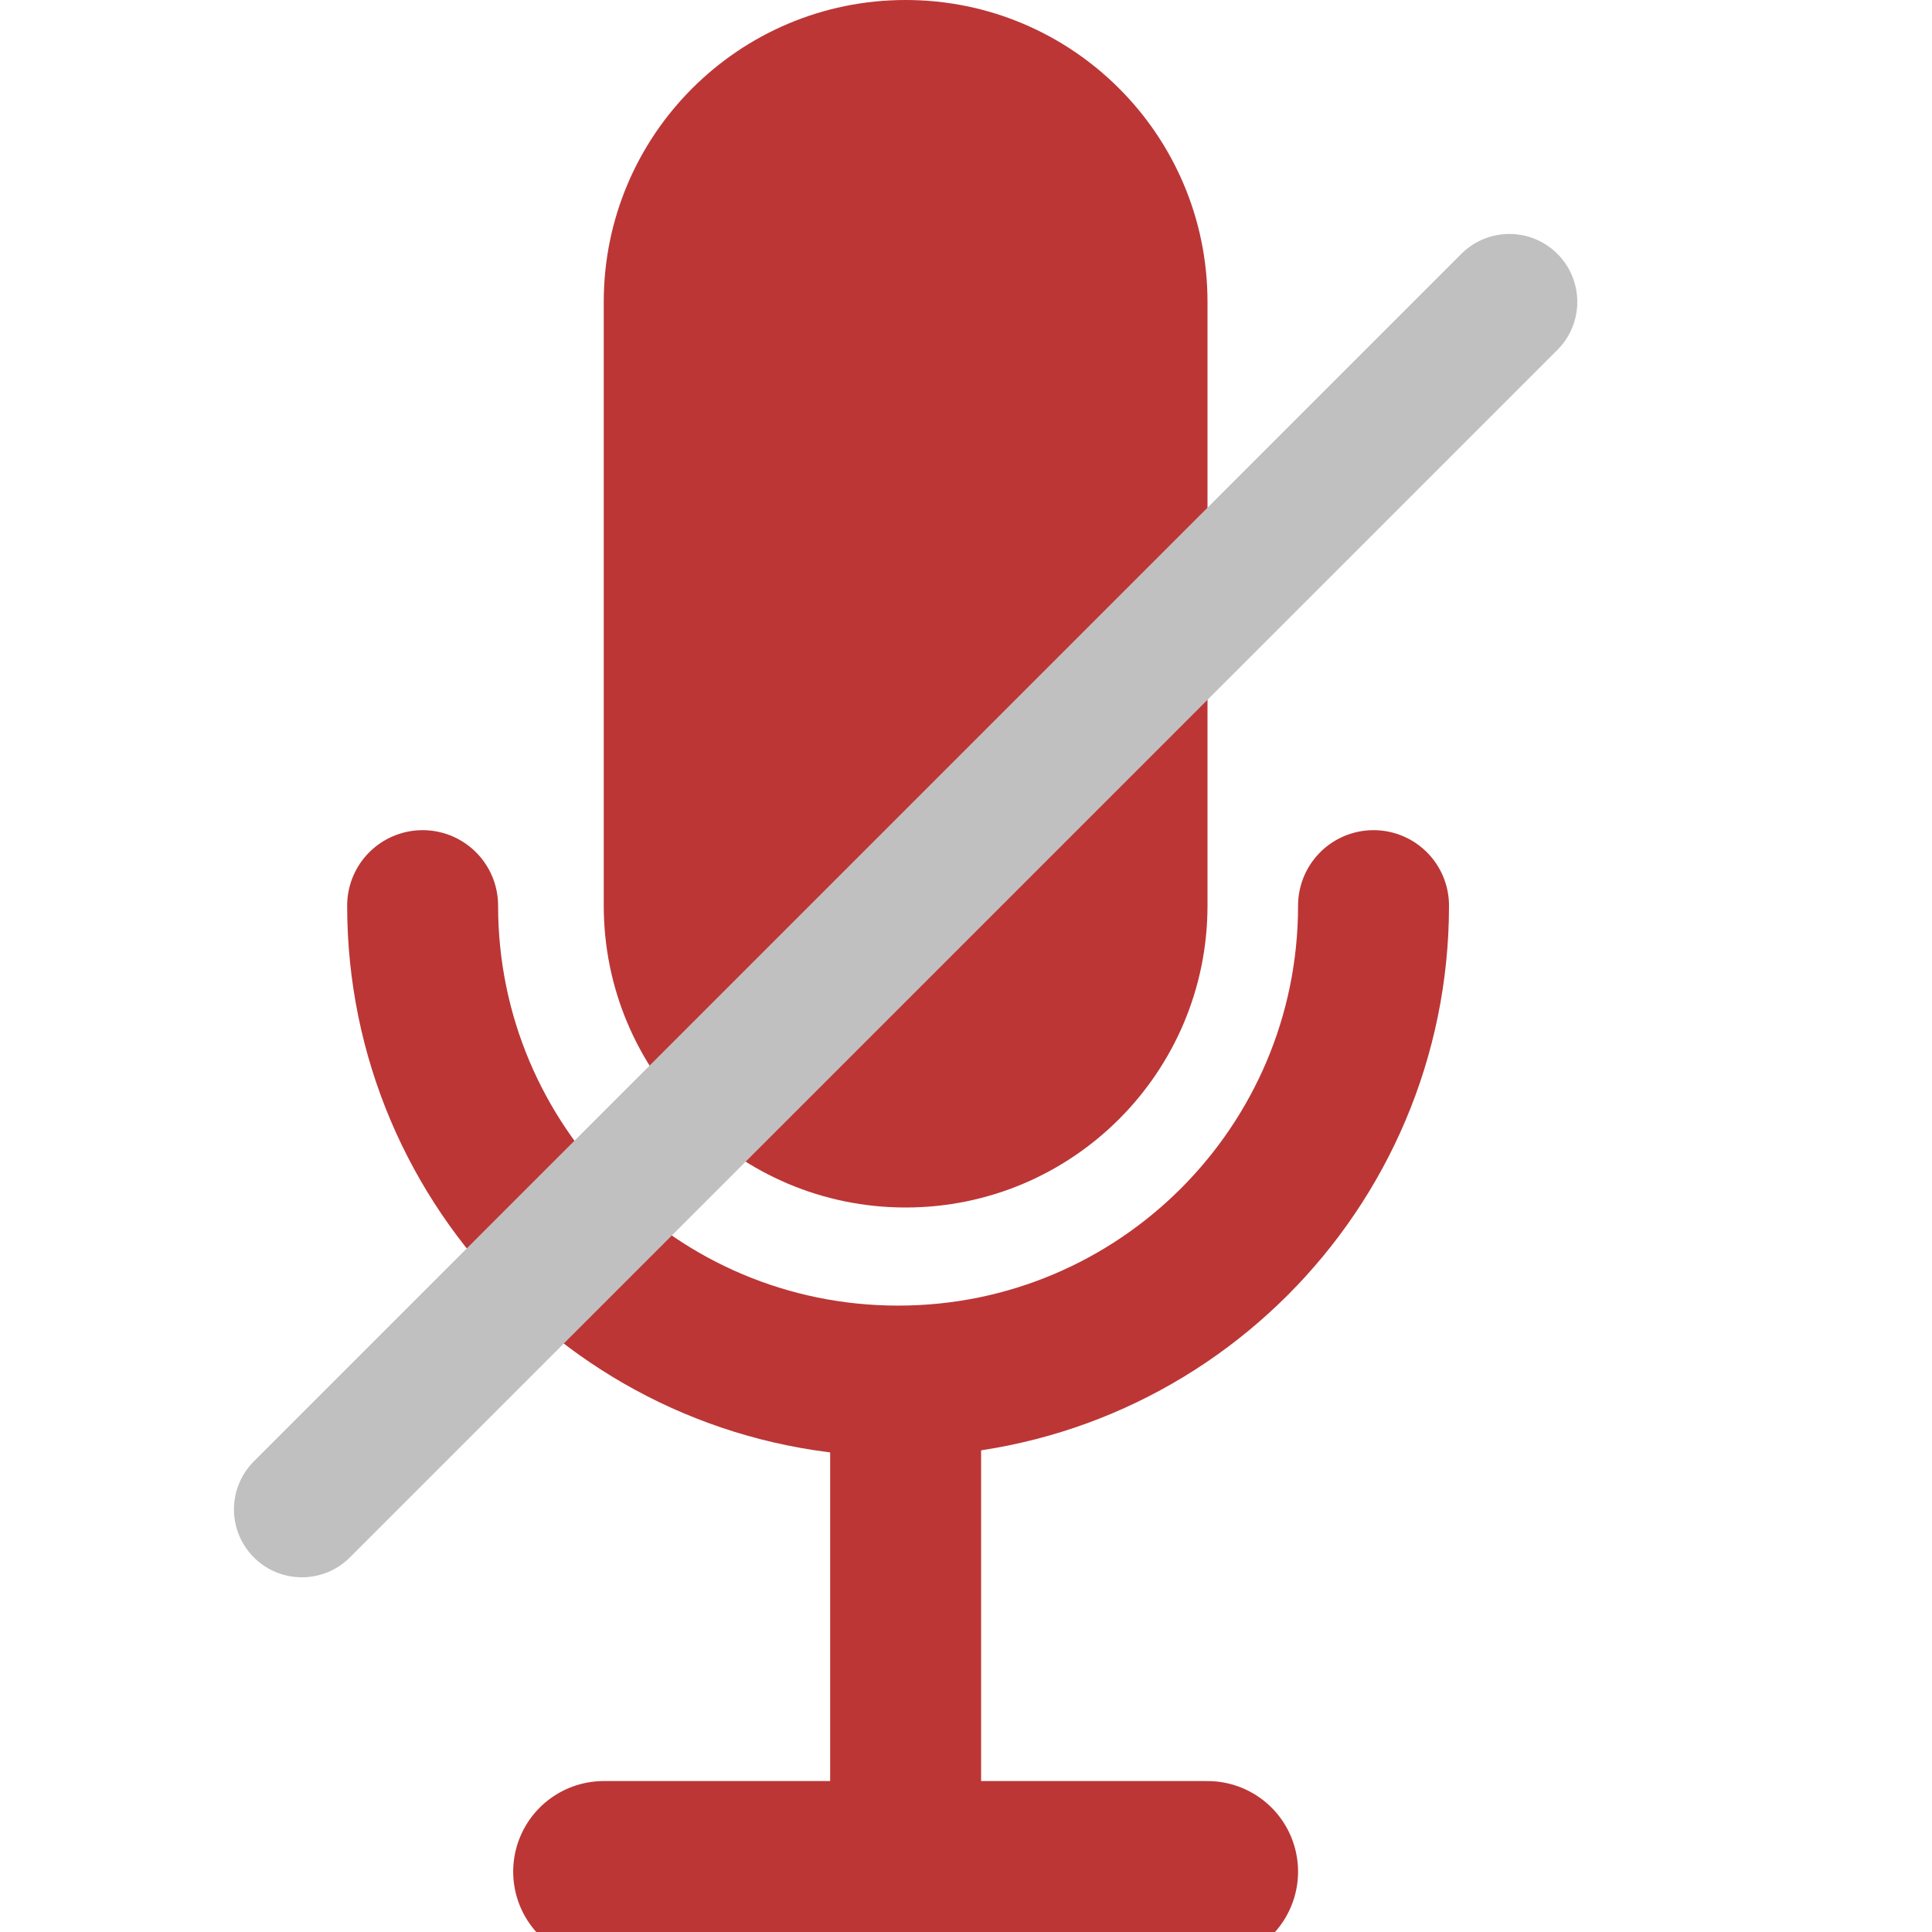
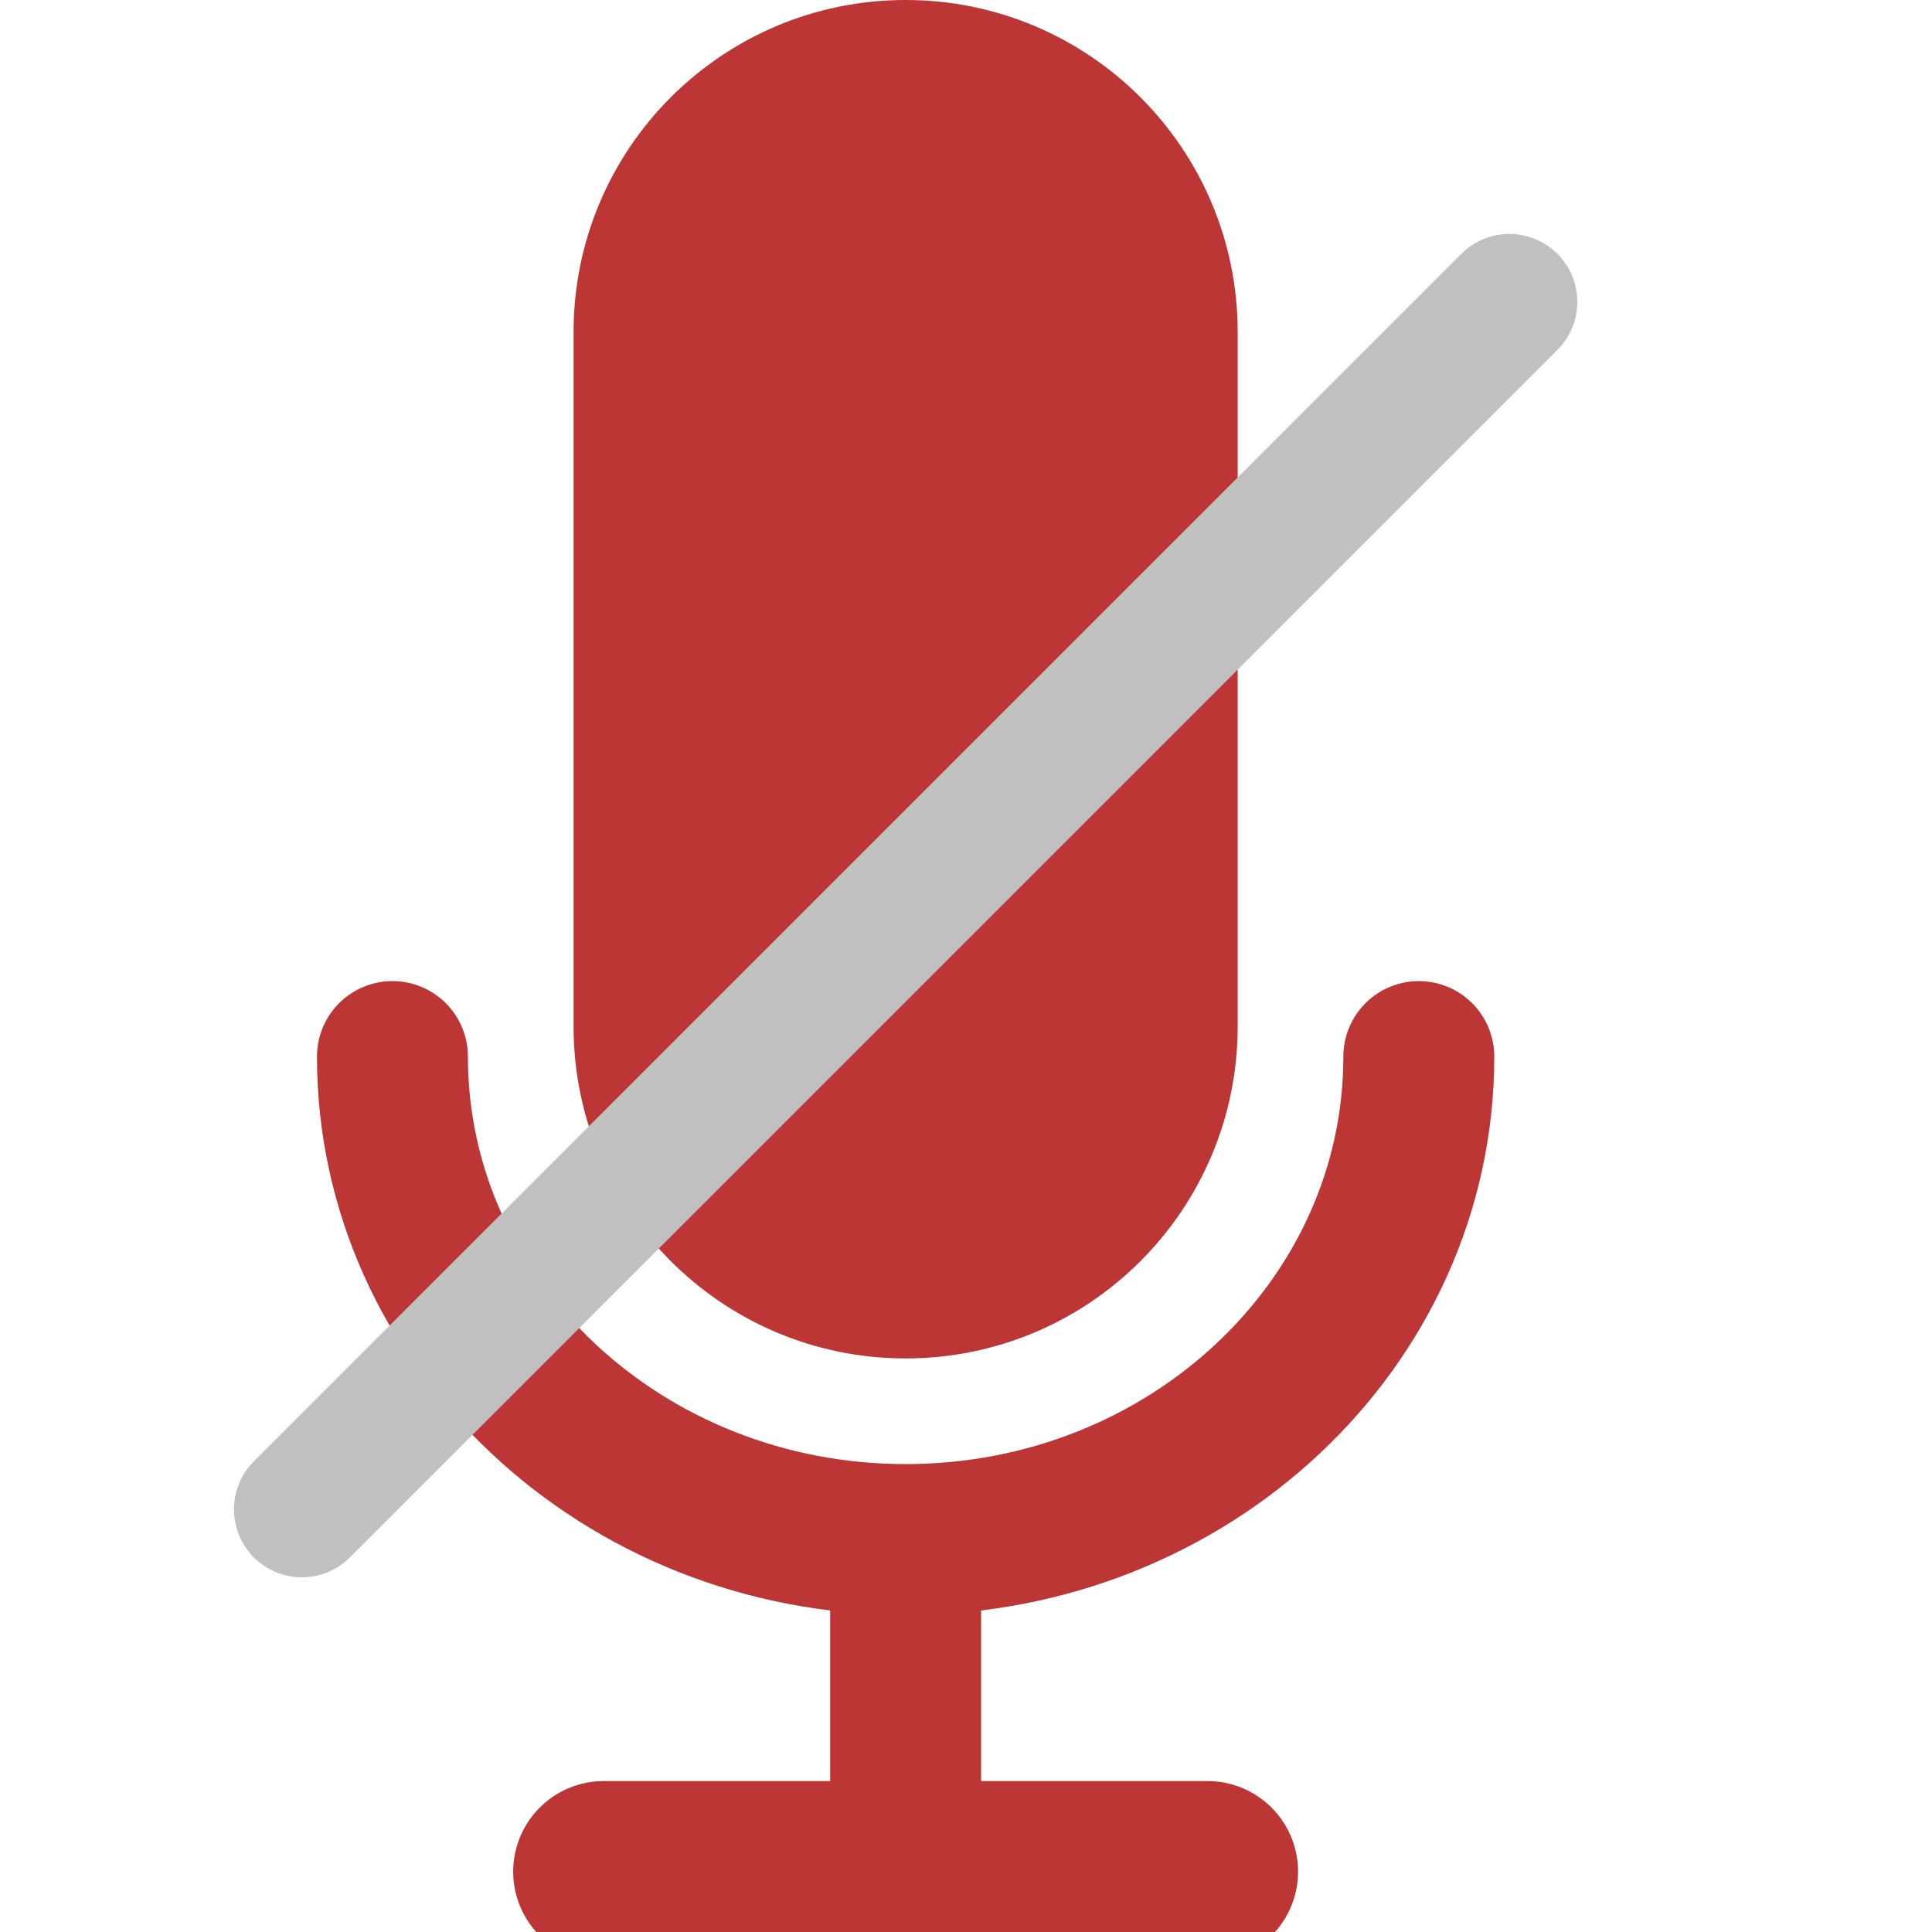
<svg xmlns="http://www.w3.org/2000/svg" viewBox="0 0 256 256">
-   <rect x="80" width="80" height="160" rx="40" ry="40" style="stroke: none; fill: #bc3636;" />
-   <path style="fill: none; stroke: rgb(188, 54, 54); stroke-linecap: round; stroke-width: 20px;" d="M 56 120 A 60 60 0 0 0 182 120" />
-   <line style="fill: none; stroke: rgb(188, 54, 54); stroke-width: 20px;" x1="120" y1="248" x2="120" y2="184" transform="matrix(-1, 0, 0, -1, 240, 432)" />
-   <line style="fill: none; stroke: #bc3636; stroke-linecap: round; stroke-width: 24px;" x1="80" y1="248" x2="160" y2="248" />
+   <rect x="76" y="0" width="88" height="180" rx="44" ry="44" style="stroke: none; fill: #bc3636;" />
+   <path style="fill: none; stroke: rgb(188,54,54); stroke-linecap: round; stroke-width: 20px;" d="M 52 140 A 68 64 0 0 0 188 140" />
+   <line style="fill: none; stroke: rgb(188,54,54); stroke-width: 20px;" x1="120" y1="248" x2="120" y2="204" />
+   <line style="fill: none; stroke: rgb(188,54,54); stroke-linecap: round; stroke-width: 24px;" x1="80" y1="248" x2="160" y2="248" />
  <line style="stroke-width: 18px; stroke-linecap: round; stroke: rgb(192, 192, 192);" x1="40" y1="200" x2="200" y2="40" />
</svg>
